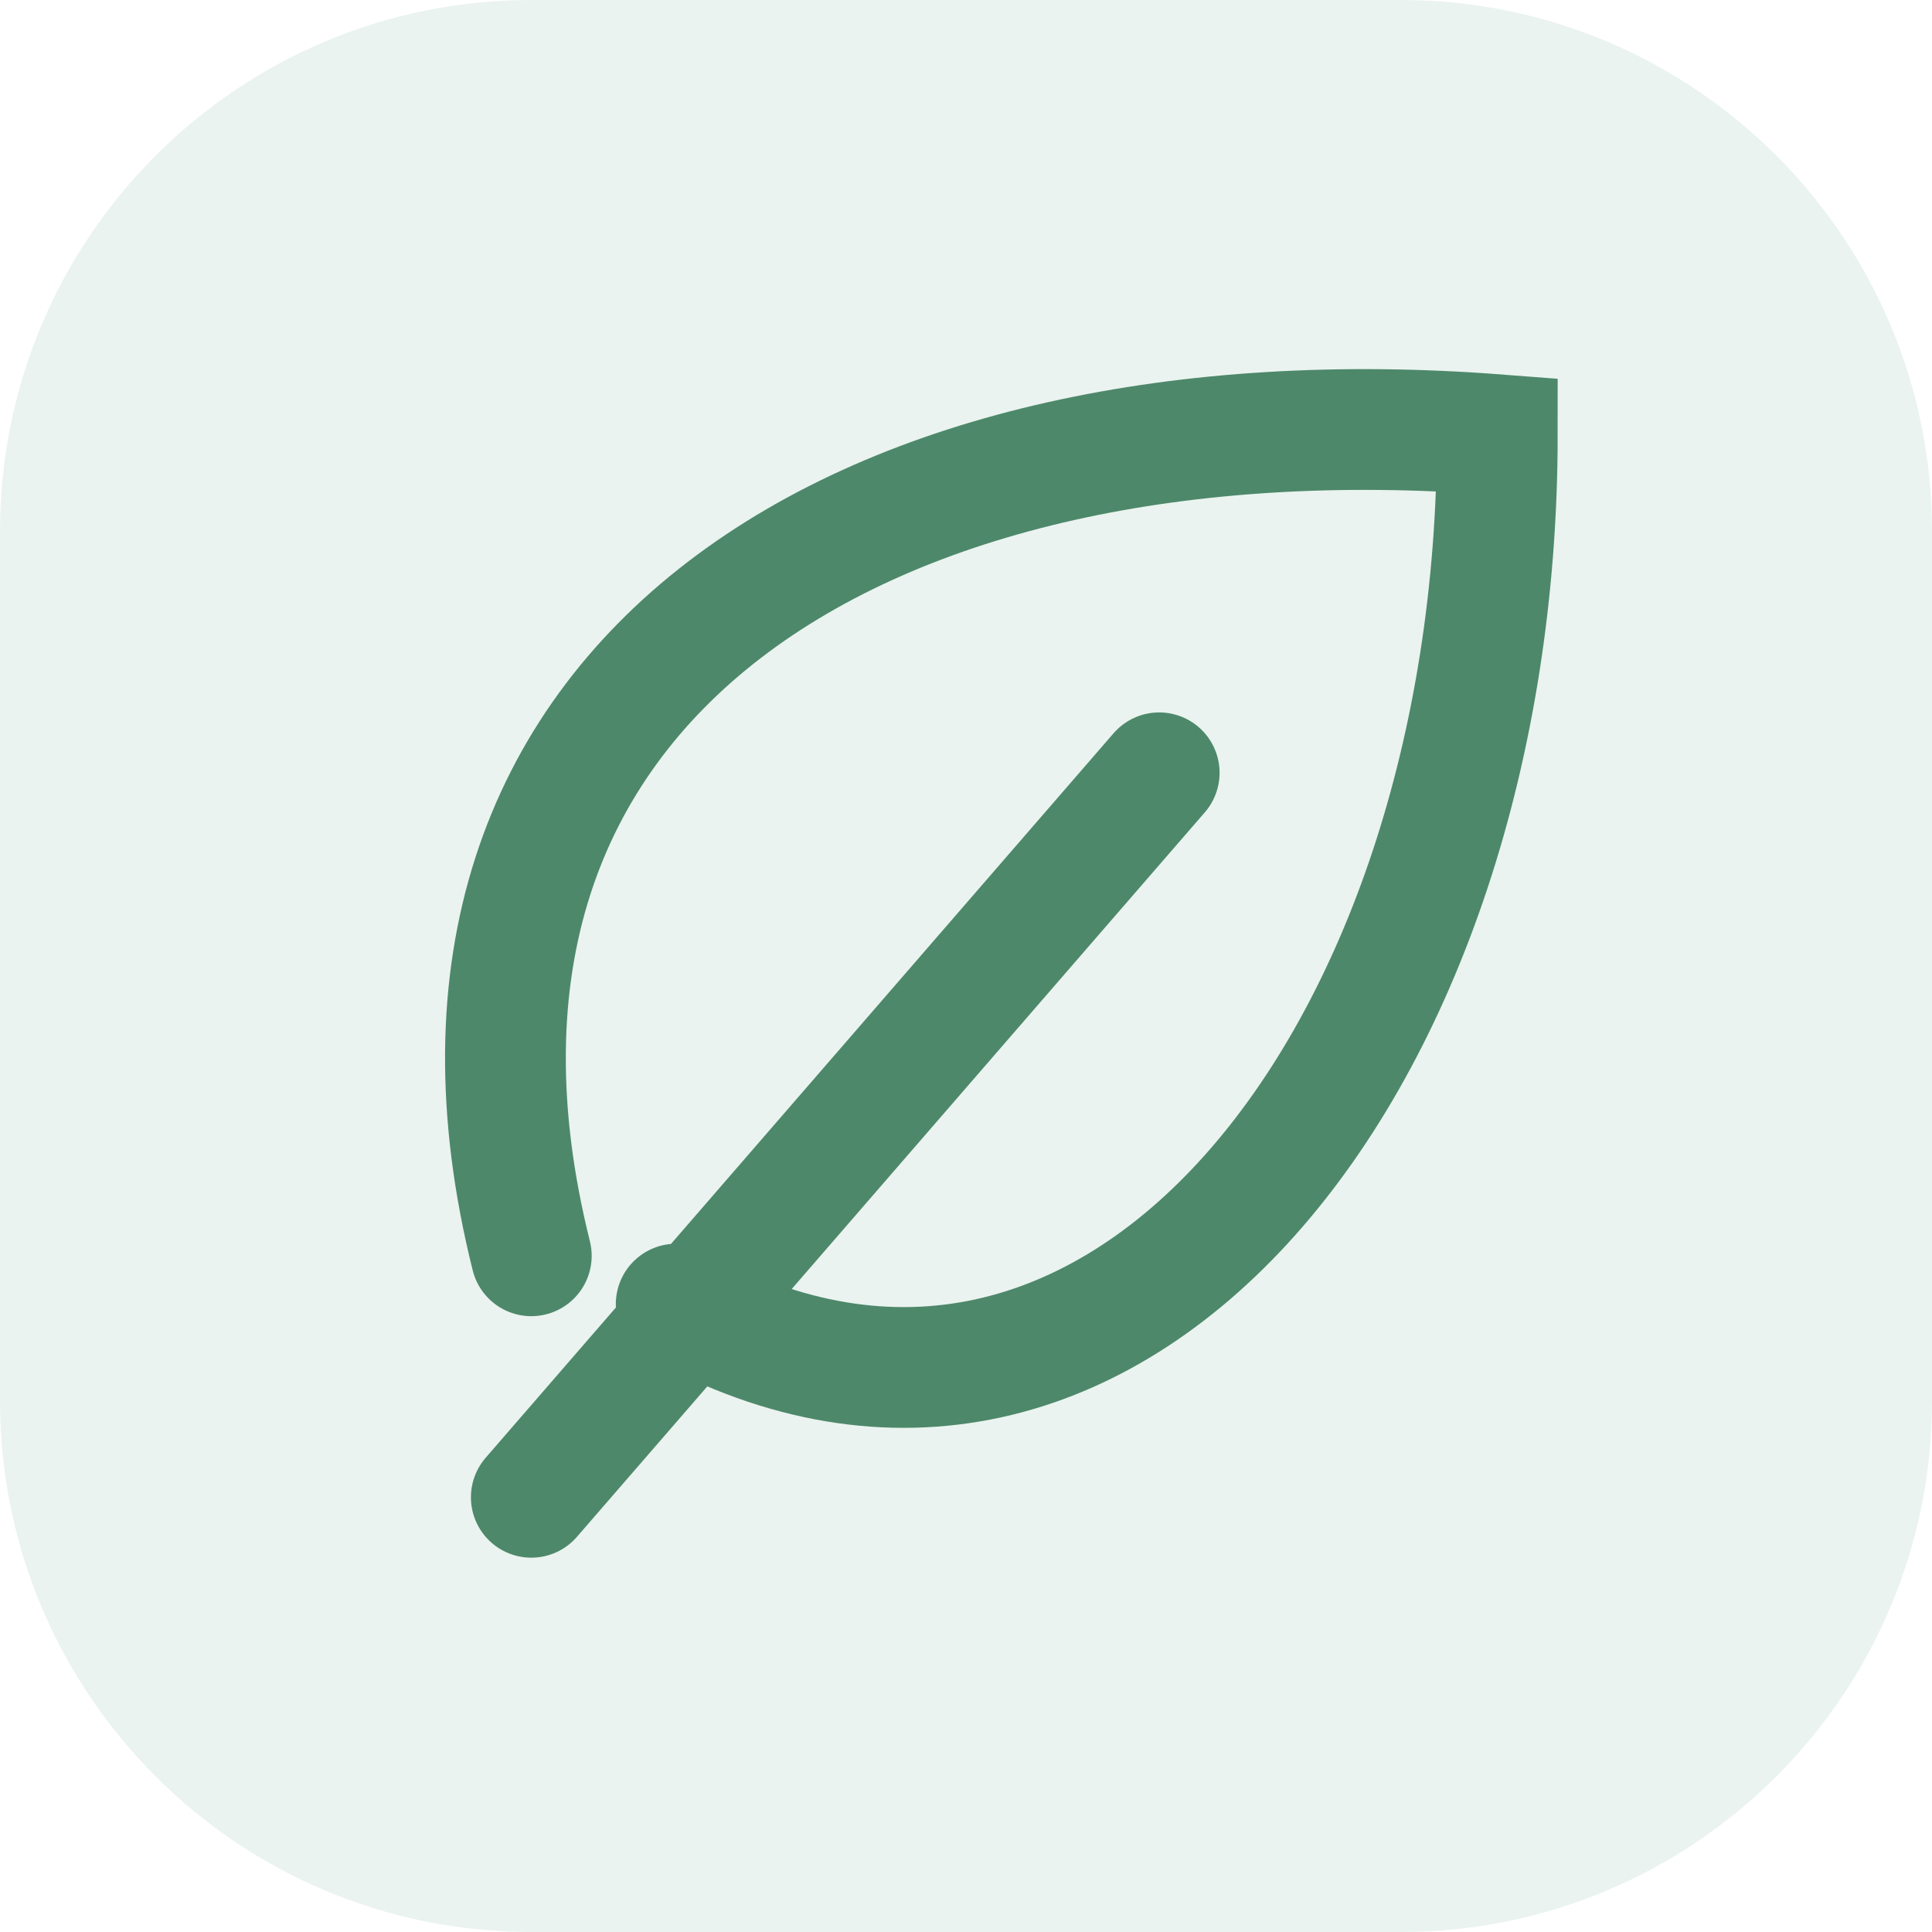
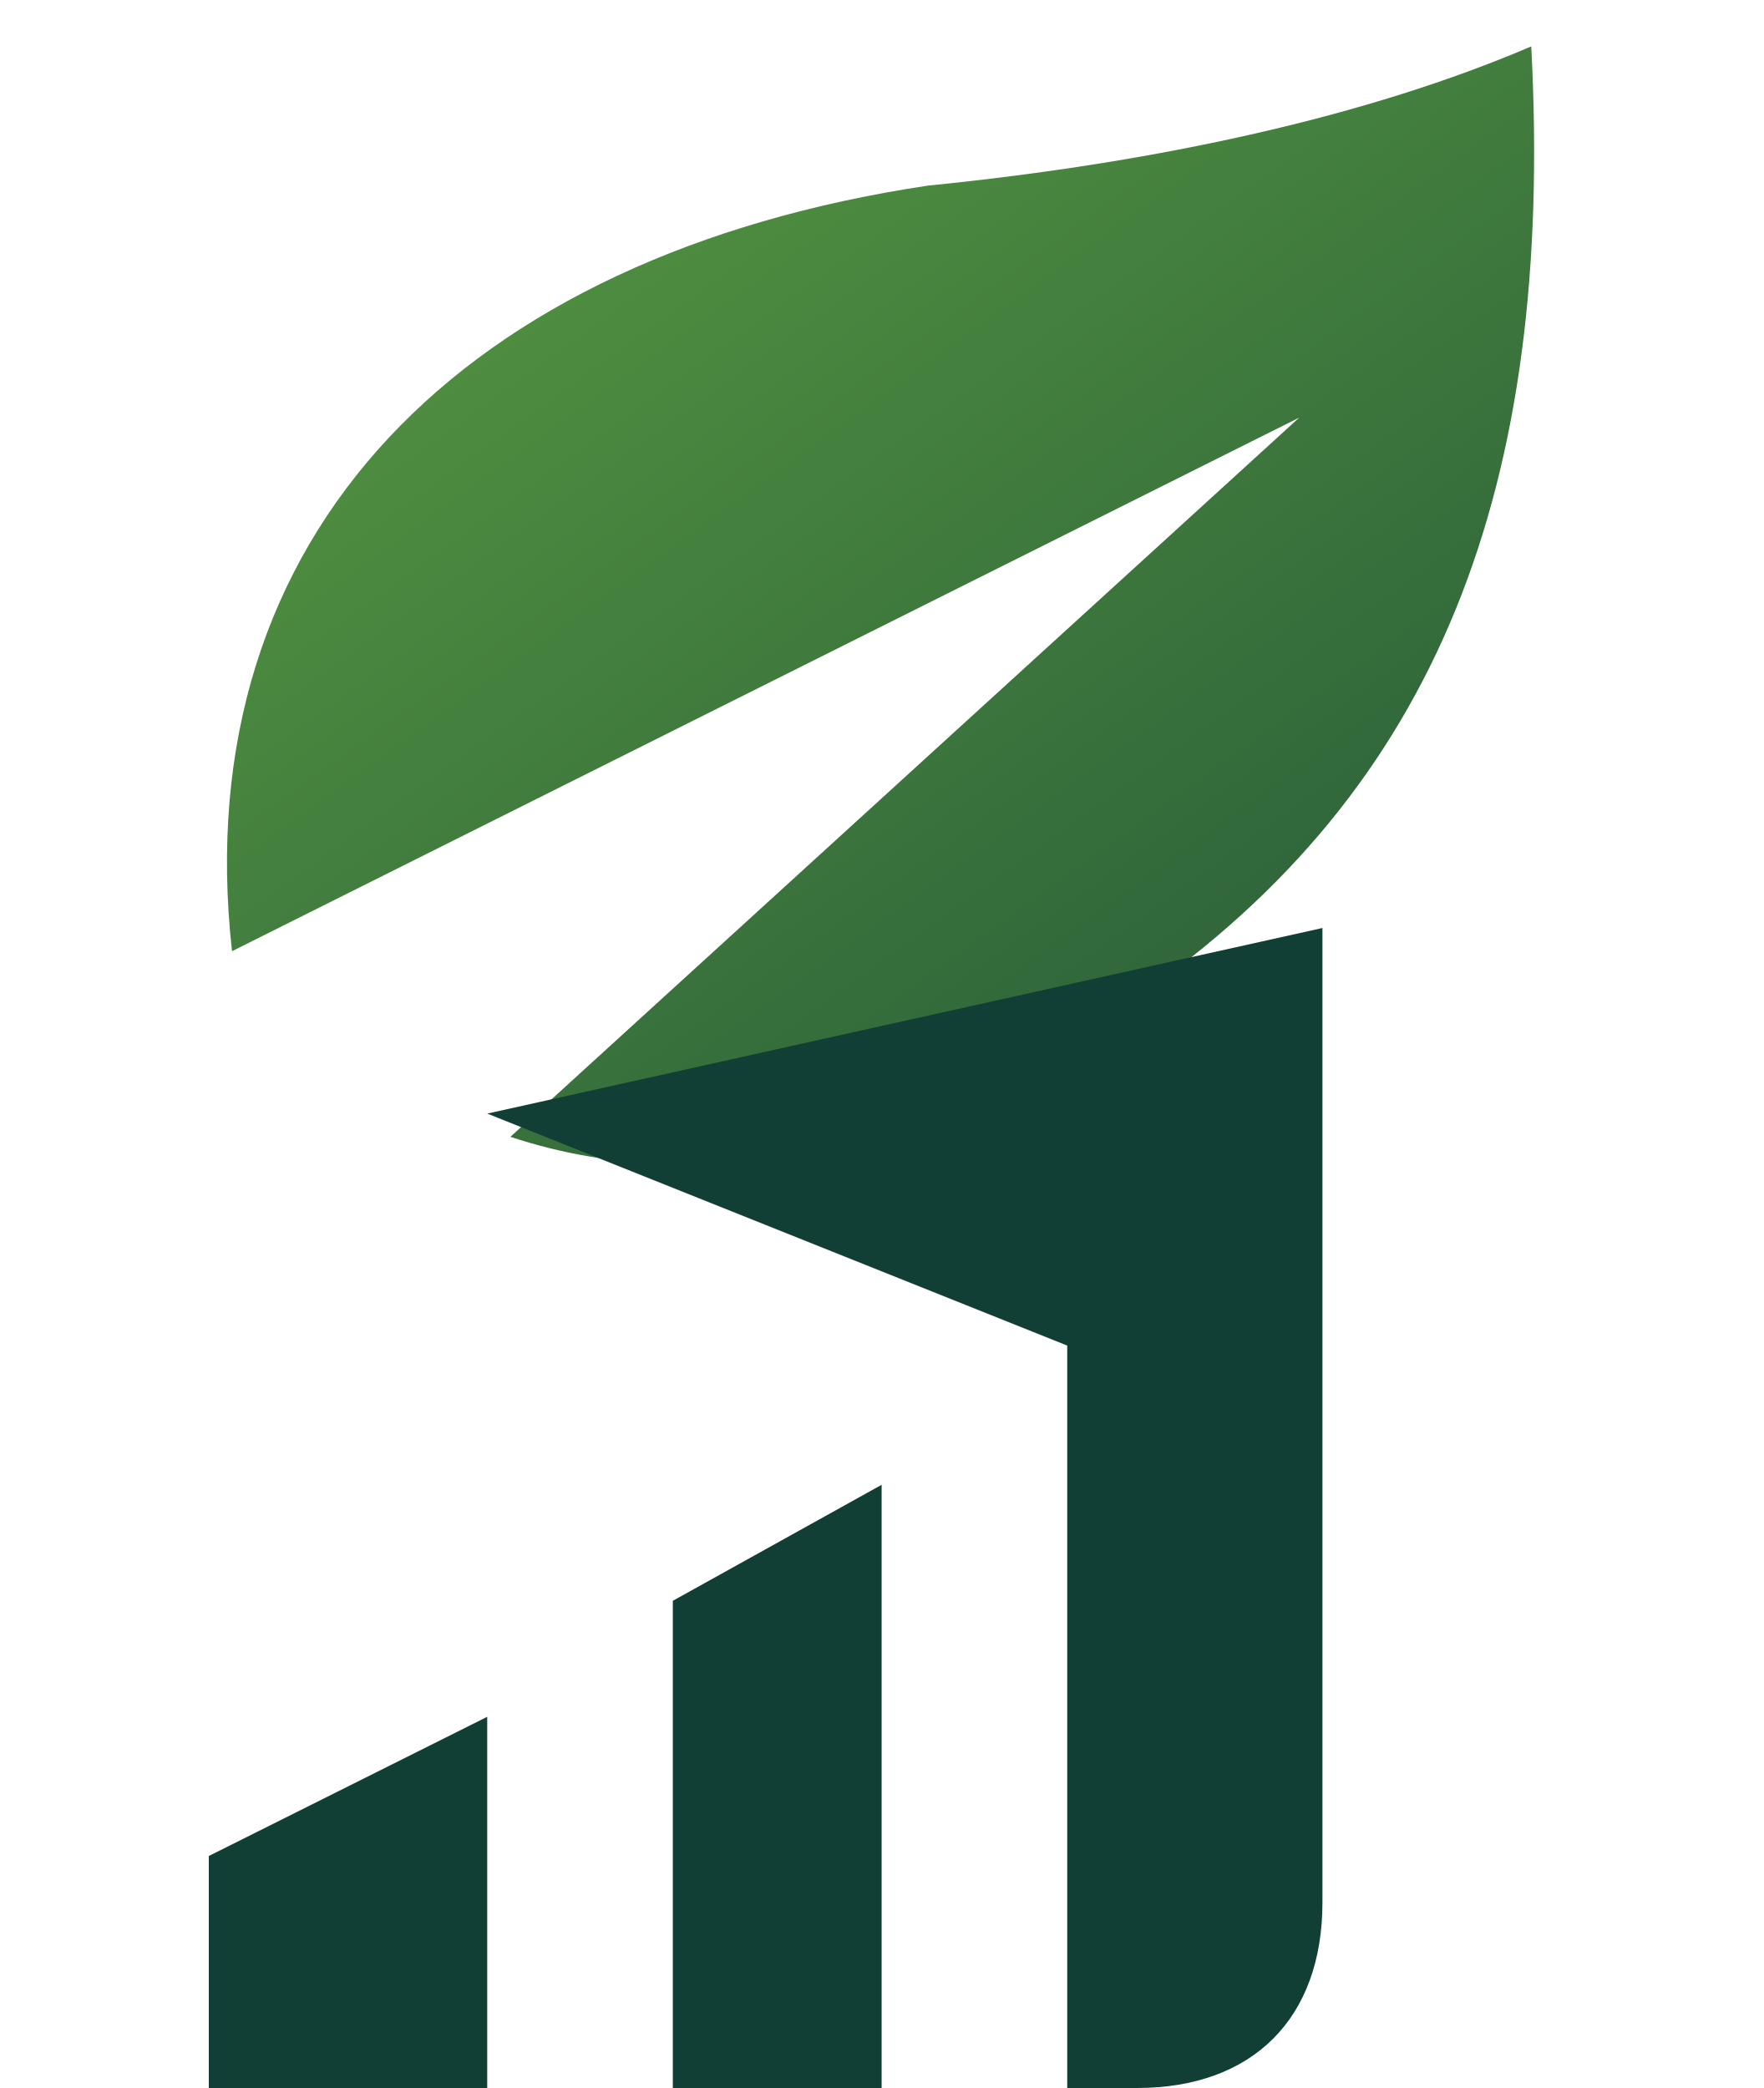
- <svg xmlns="http://www.w3.org/2000/svg" viewBox="0 0 40 40">
-   <rect width="40" height="40" rx="11" fill="#eaf3ef" />
-   <path d="M11 26C8 14 18 8 31 9c0 13-8 23-17 18M11 31l13-15" fill="none" stroke="#4d886a" stroke-width="2.5" stroke-linecap="round" />
+ <svg xmlns="http://www.w3.org/2000/svg" viewBox="0 0 76 90">
+   <defs>
+     <linearGradient id="g" x1="12" y1="10" x2="64" y2="82" gradientUnits="userSpaceOnUse">
+       <stop stop-color="#559641" />
+       <stop offset="1" stop-color="#123f35" />
+     </linearGradient>
+   </defs>
+   <path fill="url(#g)" d="M10 41C8 23 20 11 40 8 50 7 59 5 66 2c1 19-4 32-17 41-8 6-18 9-27 6l34-31L10 41Z" />
+   <path fill="#123f35" d="M57 40v42c0 5-3 8-8 8H9v-10l12-6v16h8V69l9-5v26h8V58l-25-10 36-8Z" />
</svg>
